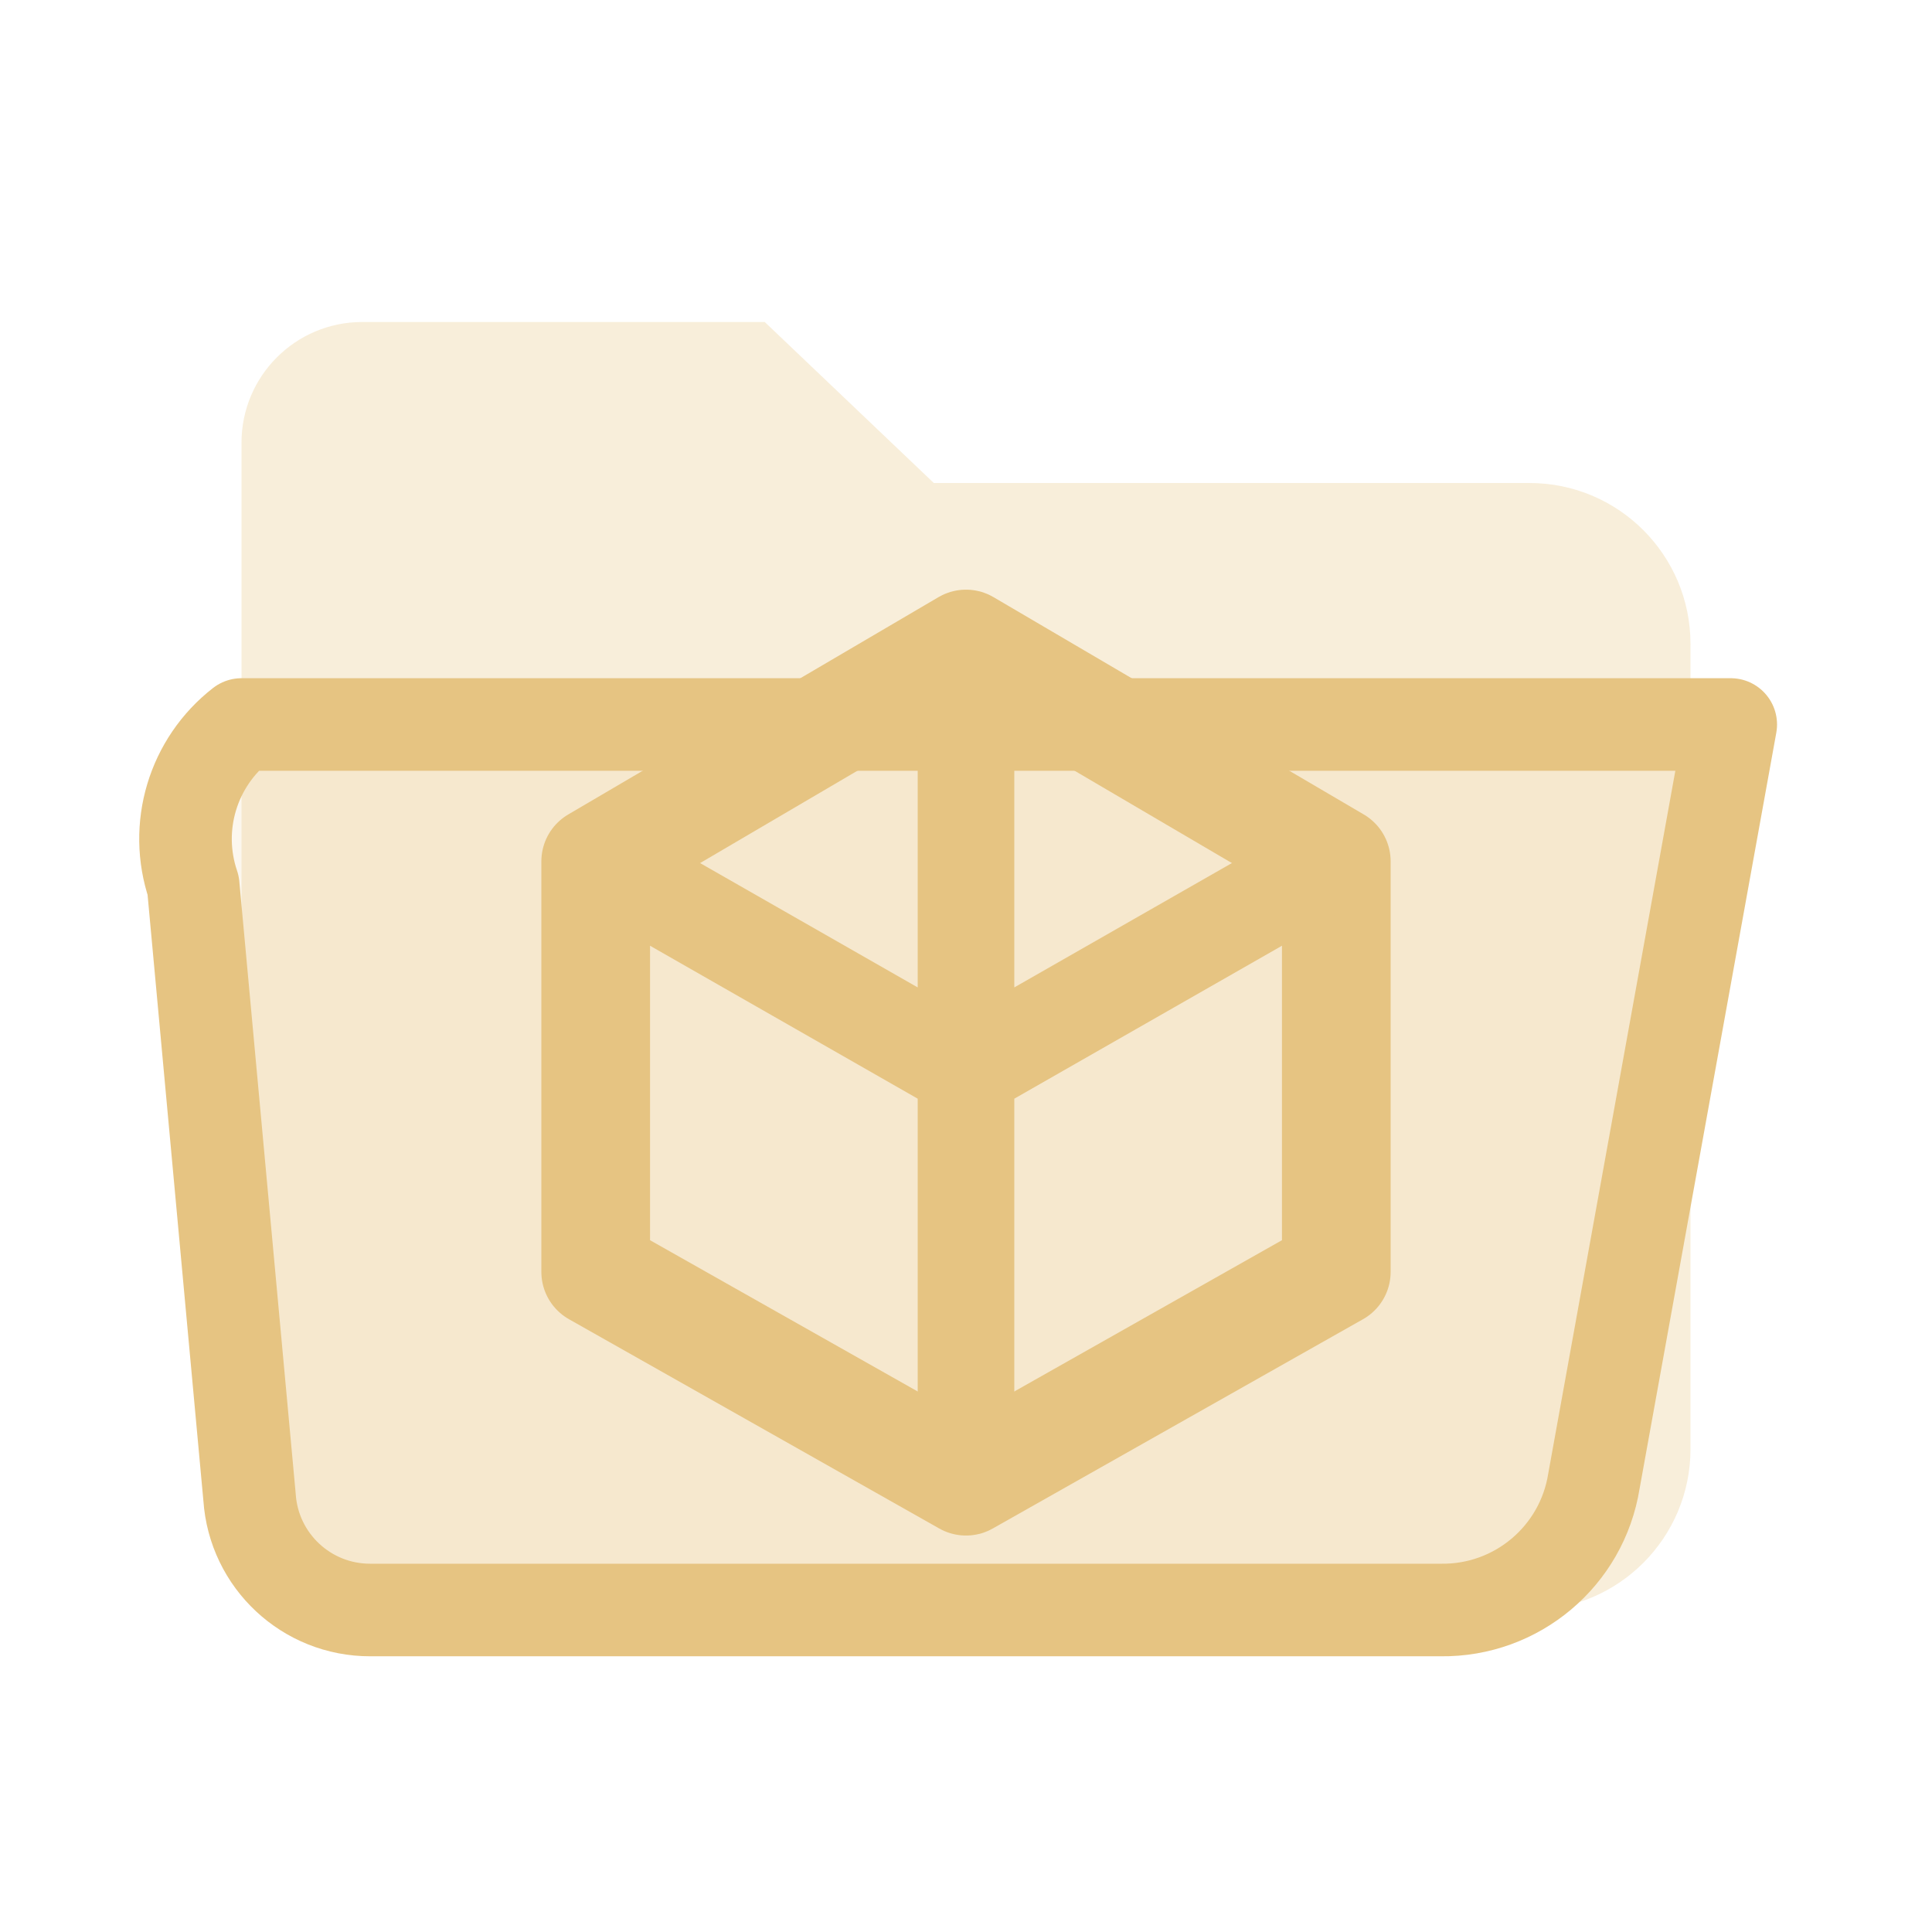
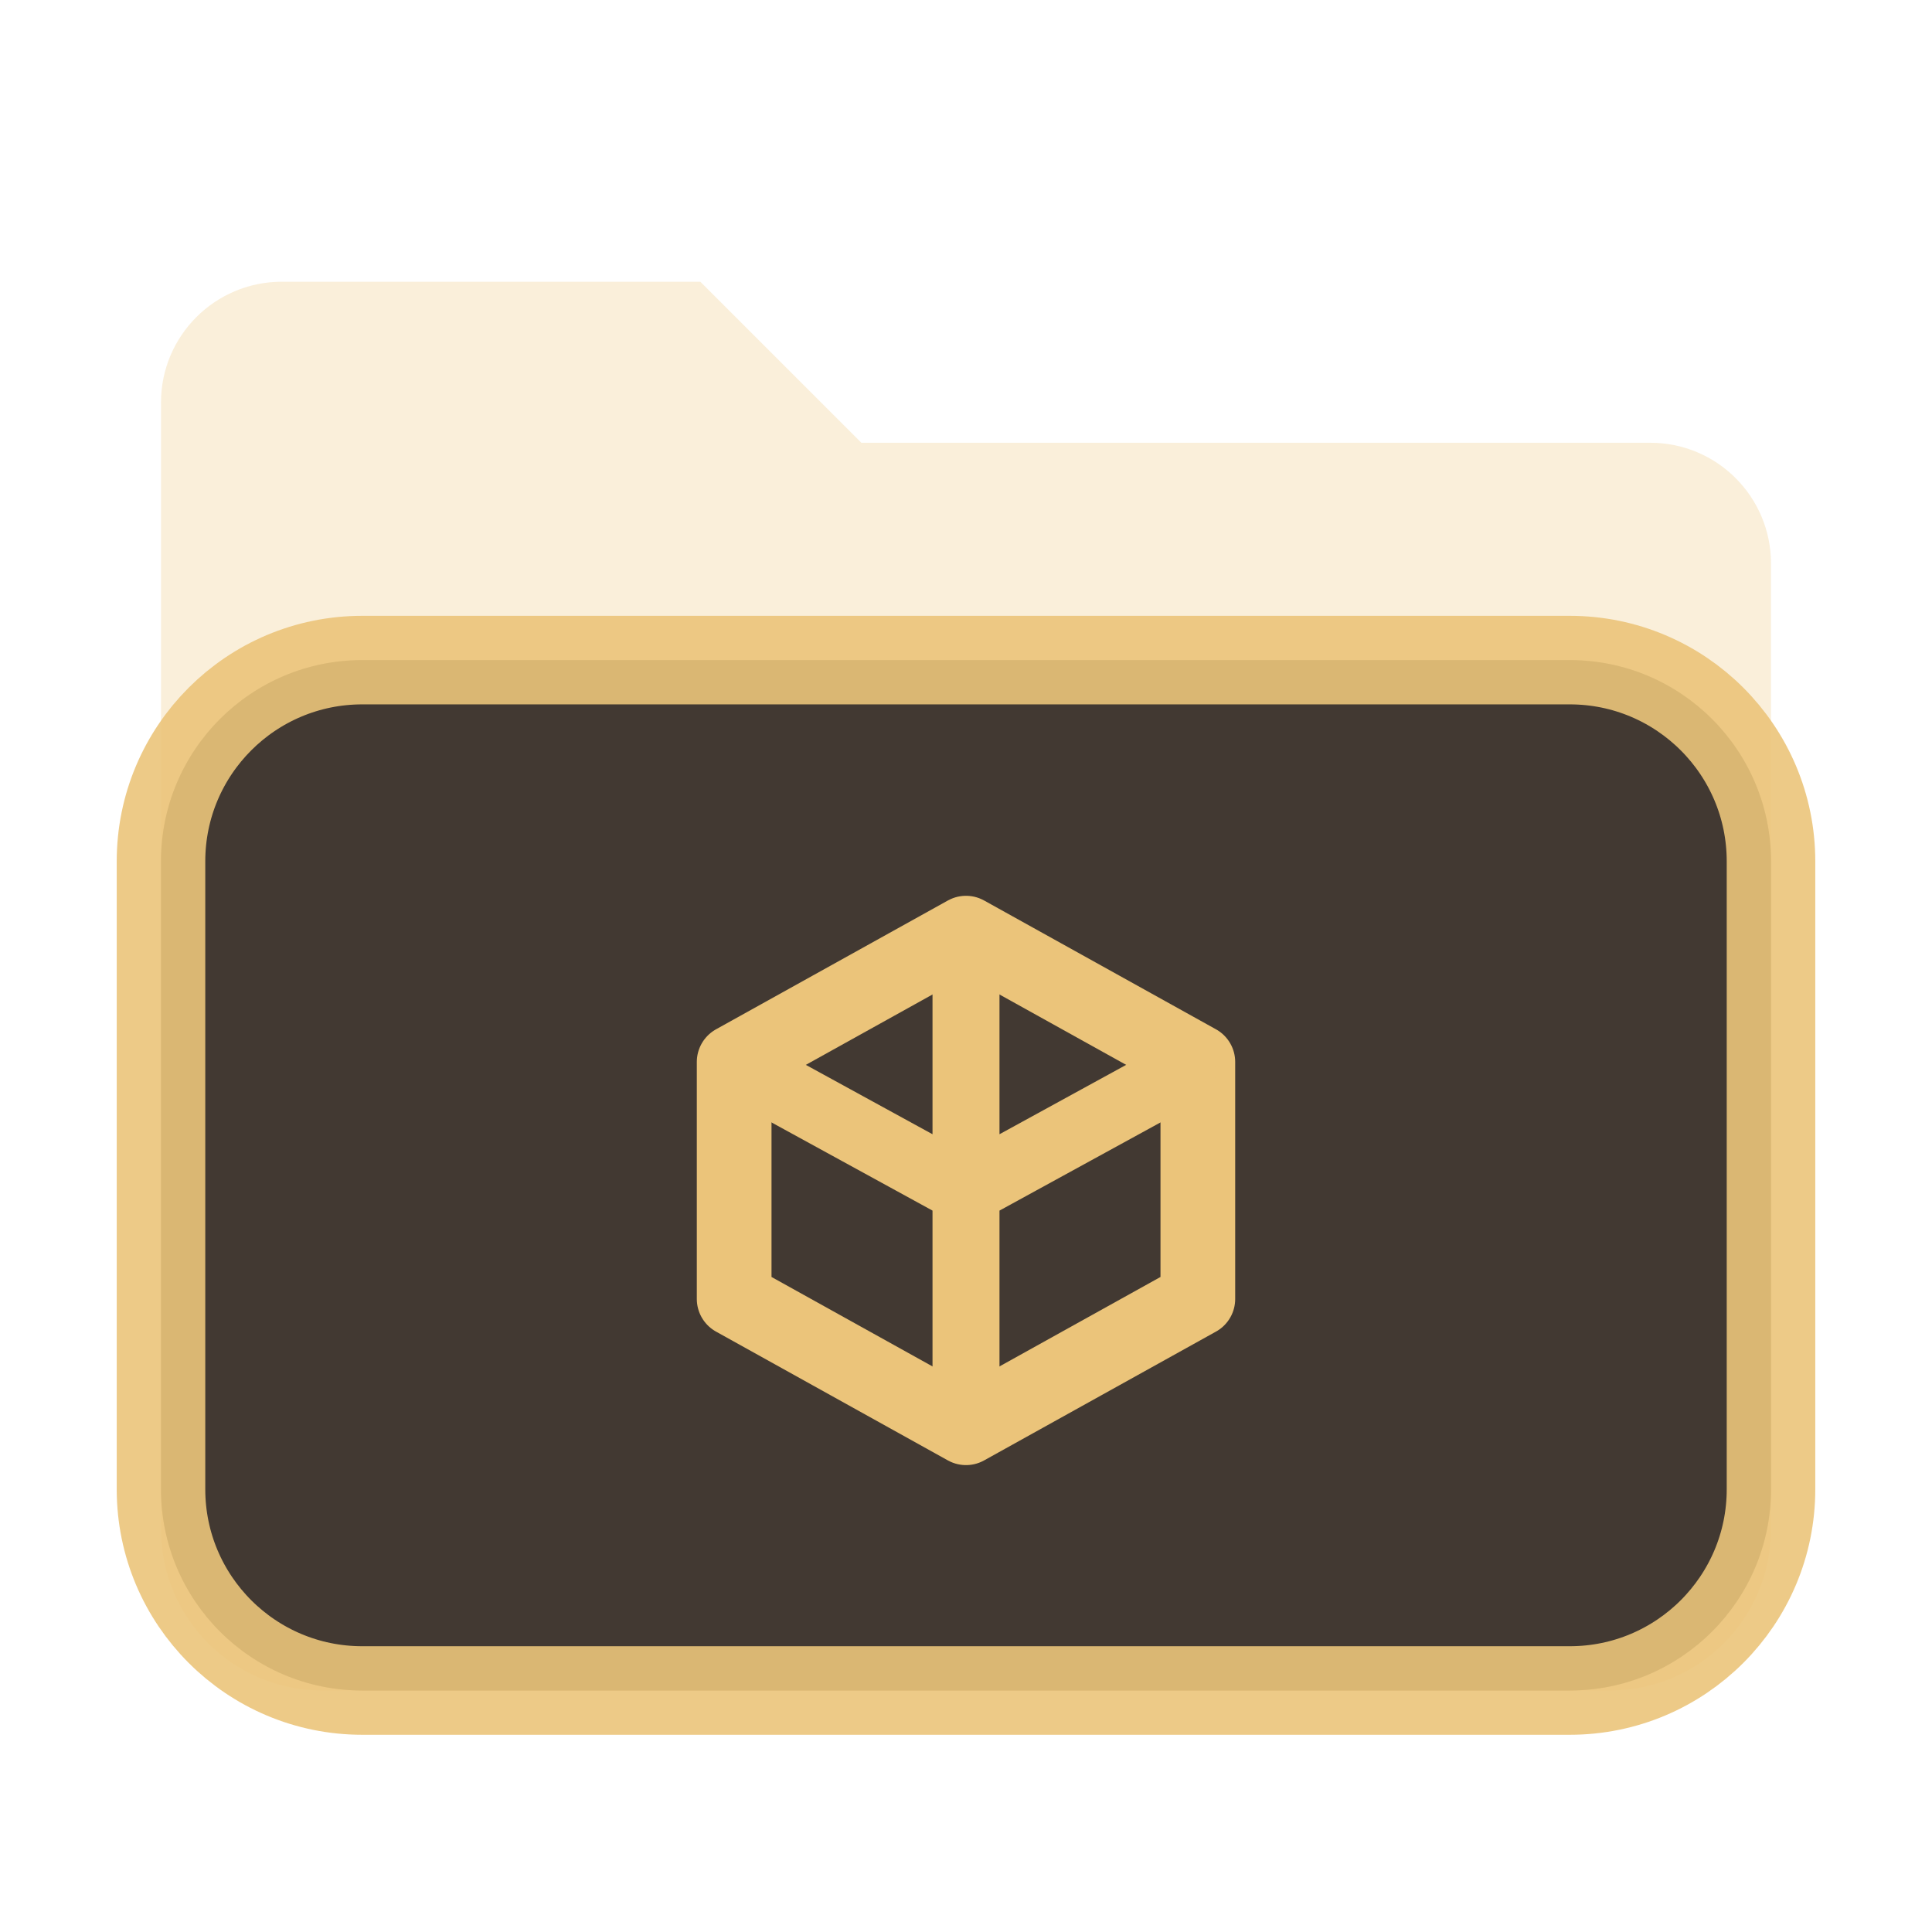
<svg xmlns="http://www.w3.org/2000/svg" viewBox="0 0 24 24" fill="none" stroke-linecap="round" stroke-linejoin="round">
-   <path d="M3 7V5.5A1.5 1.5 0 0 1 4.5 4h5l2.1 2H19a2 2 0 0 1 2 2v10a2 2 0 0 1-2 2H5a2 2 0 0 1-2-2Z" fill="#E6C482" fill-opacity=".3" />
-   <path d="M3 9h18.5l-1.7 9.4a1.9 1.9 0 0 1-1.9 1.6H4.6a1.5 1.5 0 0 1-1.5-1.4L2.4 11A1.8 1.8 0 0 1 3 9Z" fill="#E6C482" fill-opacity=".13" stroke="#E6C482" stroke-width="1.15" />
-   <path d="m12 8 4.6 2.7v5.1L12 18.4l-4.6-2.6v-5.1Z" stroke="#E6C482" stroke-width="1.35" />
-   <path d="M12 8v10m-4.2-7.1 4.2 2.4 4.2-2.4" stroke="#E6C482" stroke-width="1.2" />
+   <path d="M2 6.5V5a1.5 1.5 0 0 1 1.5-1.5h5.2l2 2H20.5A1.5 1.5 0 0 1 22 7v12a2 2 0 0 1-2 2H4a2 2 0 0 1-2-2Z" fill="#EBC47A" fill-opacity=".28" />
+   <rect x="2" y="8.2" width="20" height="12.8" rx="2.5" fill="#13121F" />
+   <rect x="2" y="8.2" width="20" height="12.8" rx="2.5" fill="#EBC47A" fill-opacity=".22" stroke="#EBC47A" stroke-opacity=".9" stroke-width="1.1" />
+   <g transform="translate(12 14.6) scale(0.64) translate(-12 -12.5)">
+     <path d="m12 7.8 4.5 2.5v4.6L12 17.4l-4.5-2.5v-4.6Z" stroke="#EBC47A" stroke-width="1.45" />
+     <path d="M12 7.8v9.6m-4.2-6.9 4.2 2.3 4.2-2.3" stroke="#EBC47A" stroke-width="1.3" />
+   </g>
</svg>
